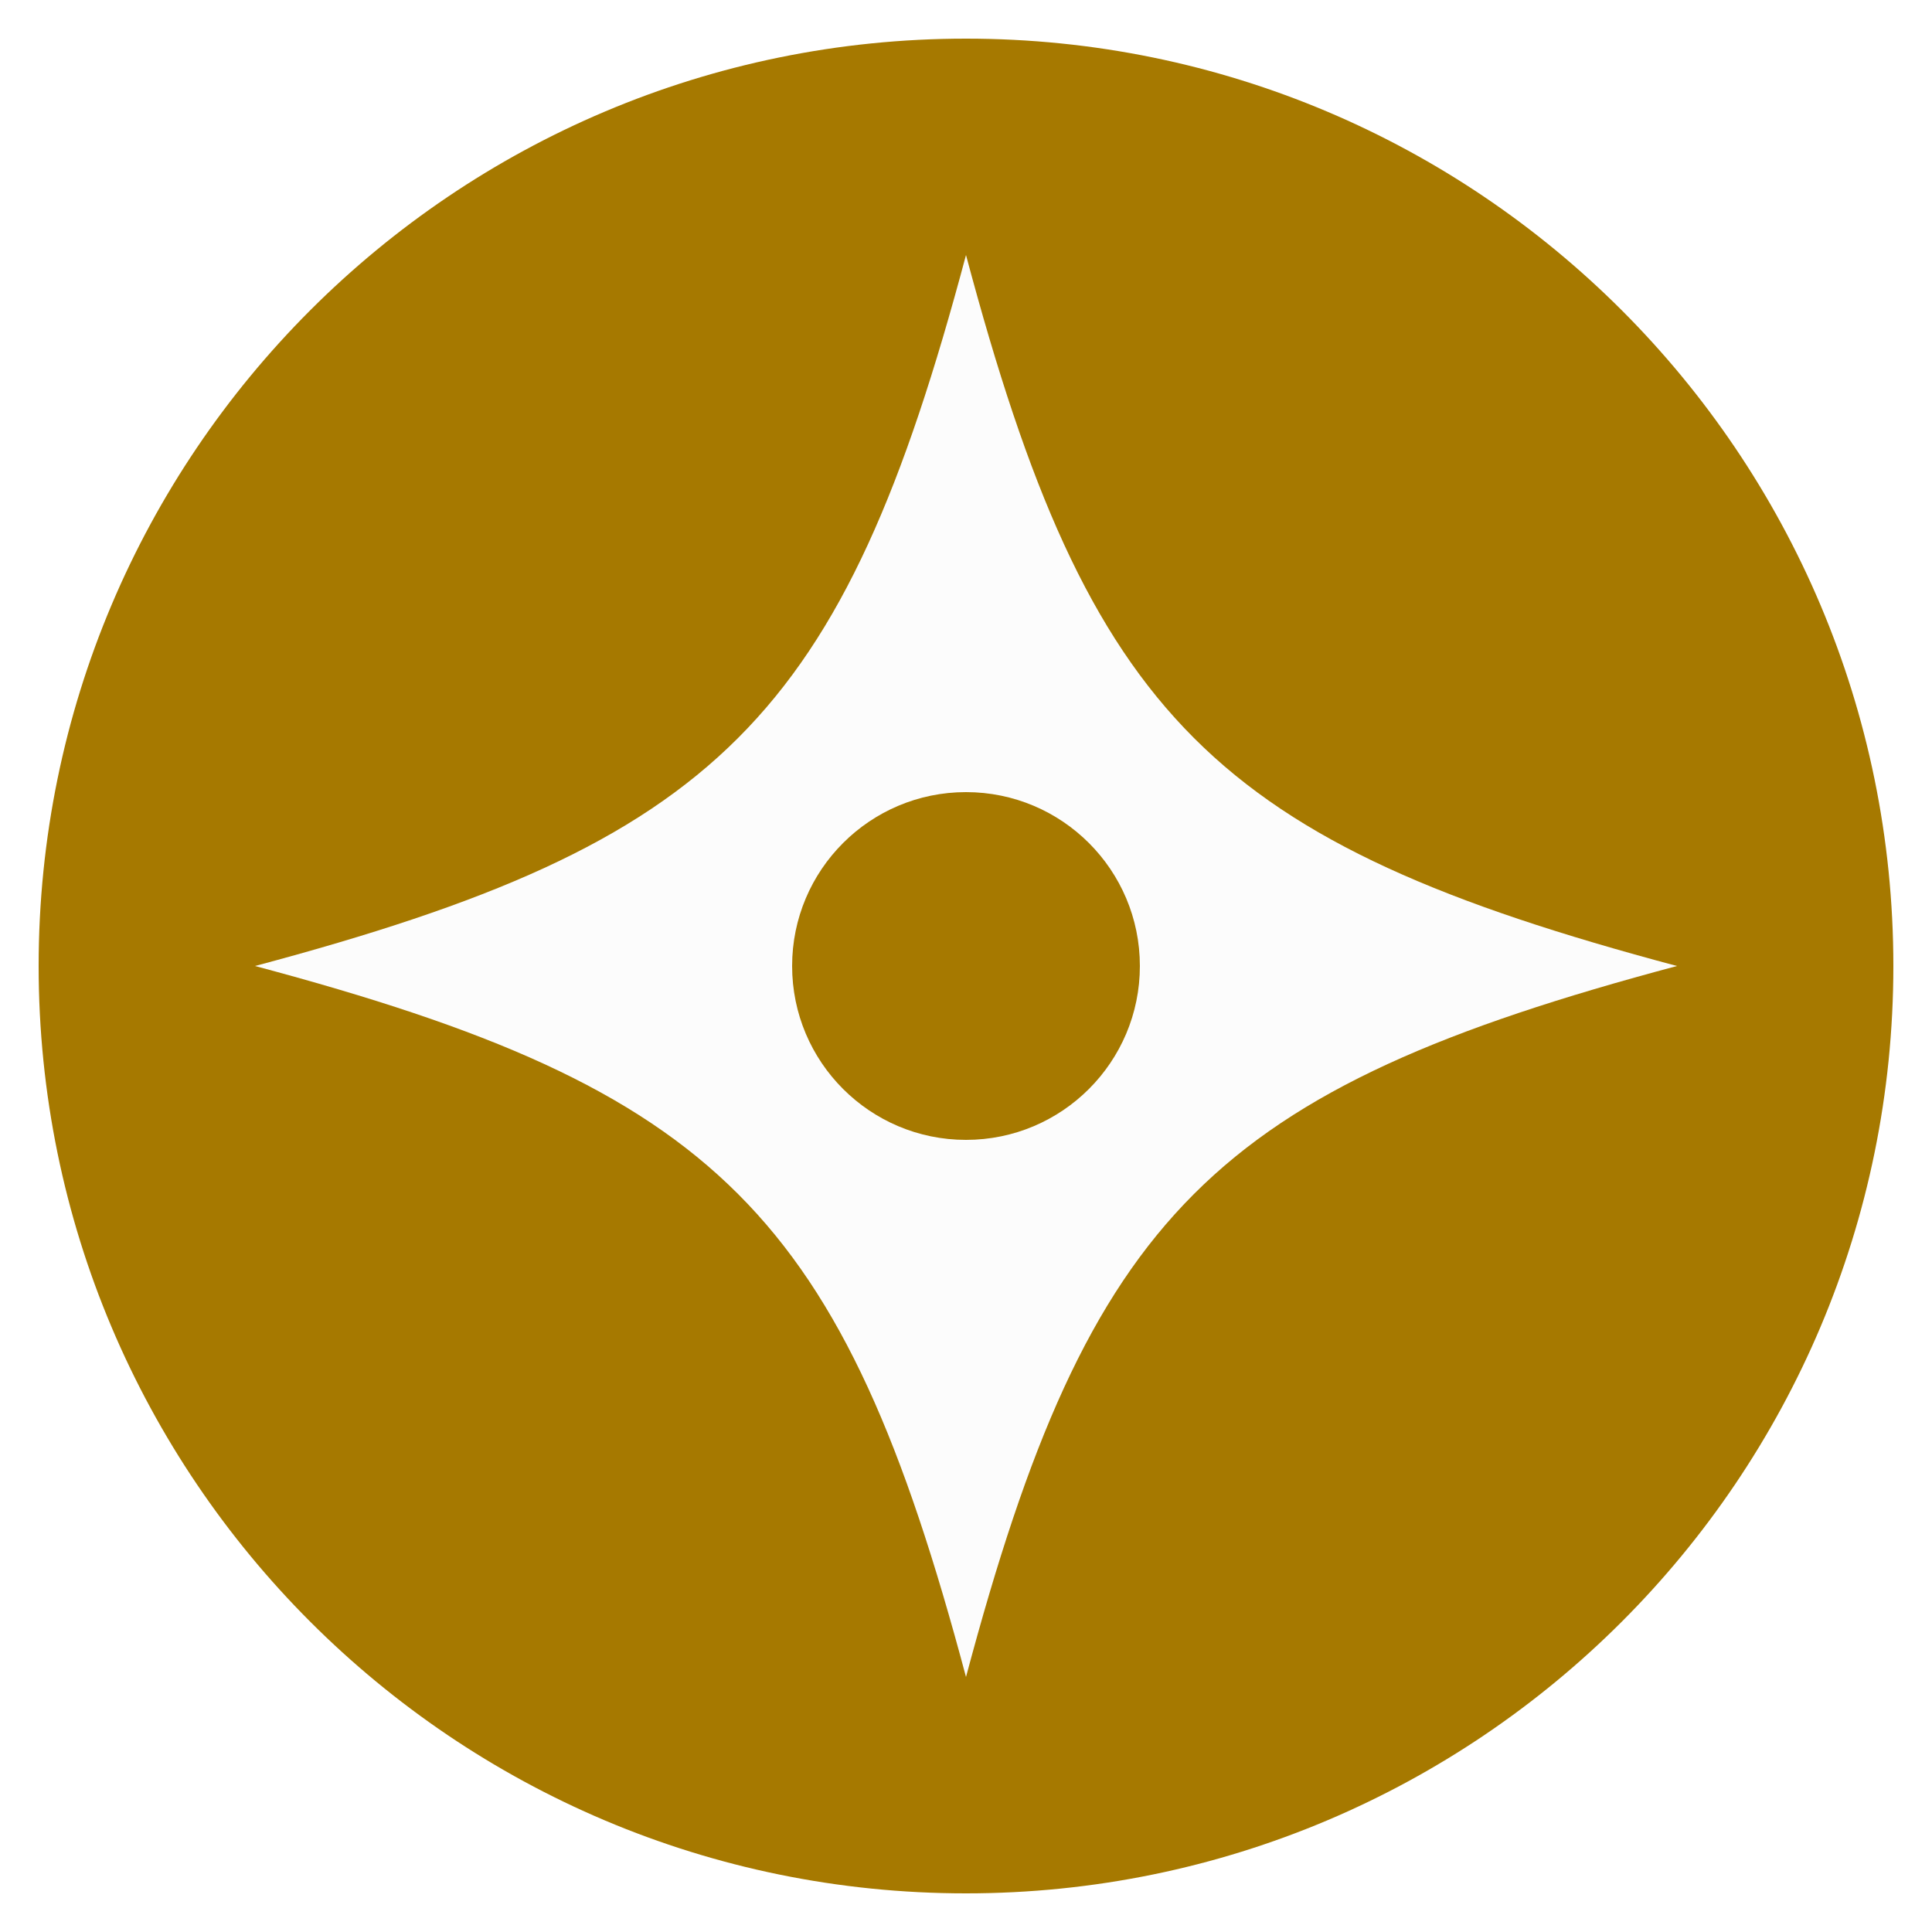
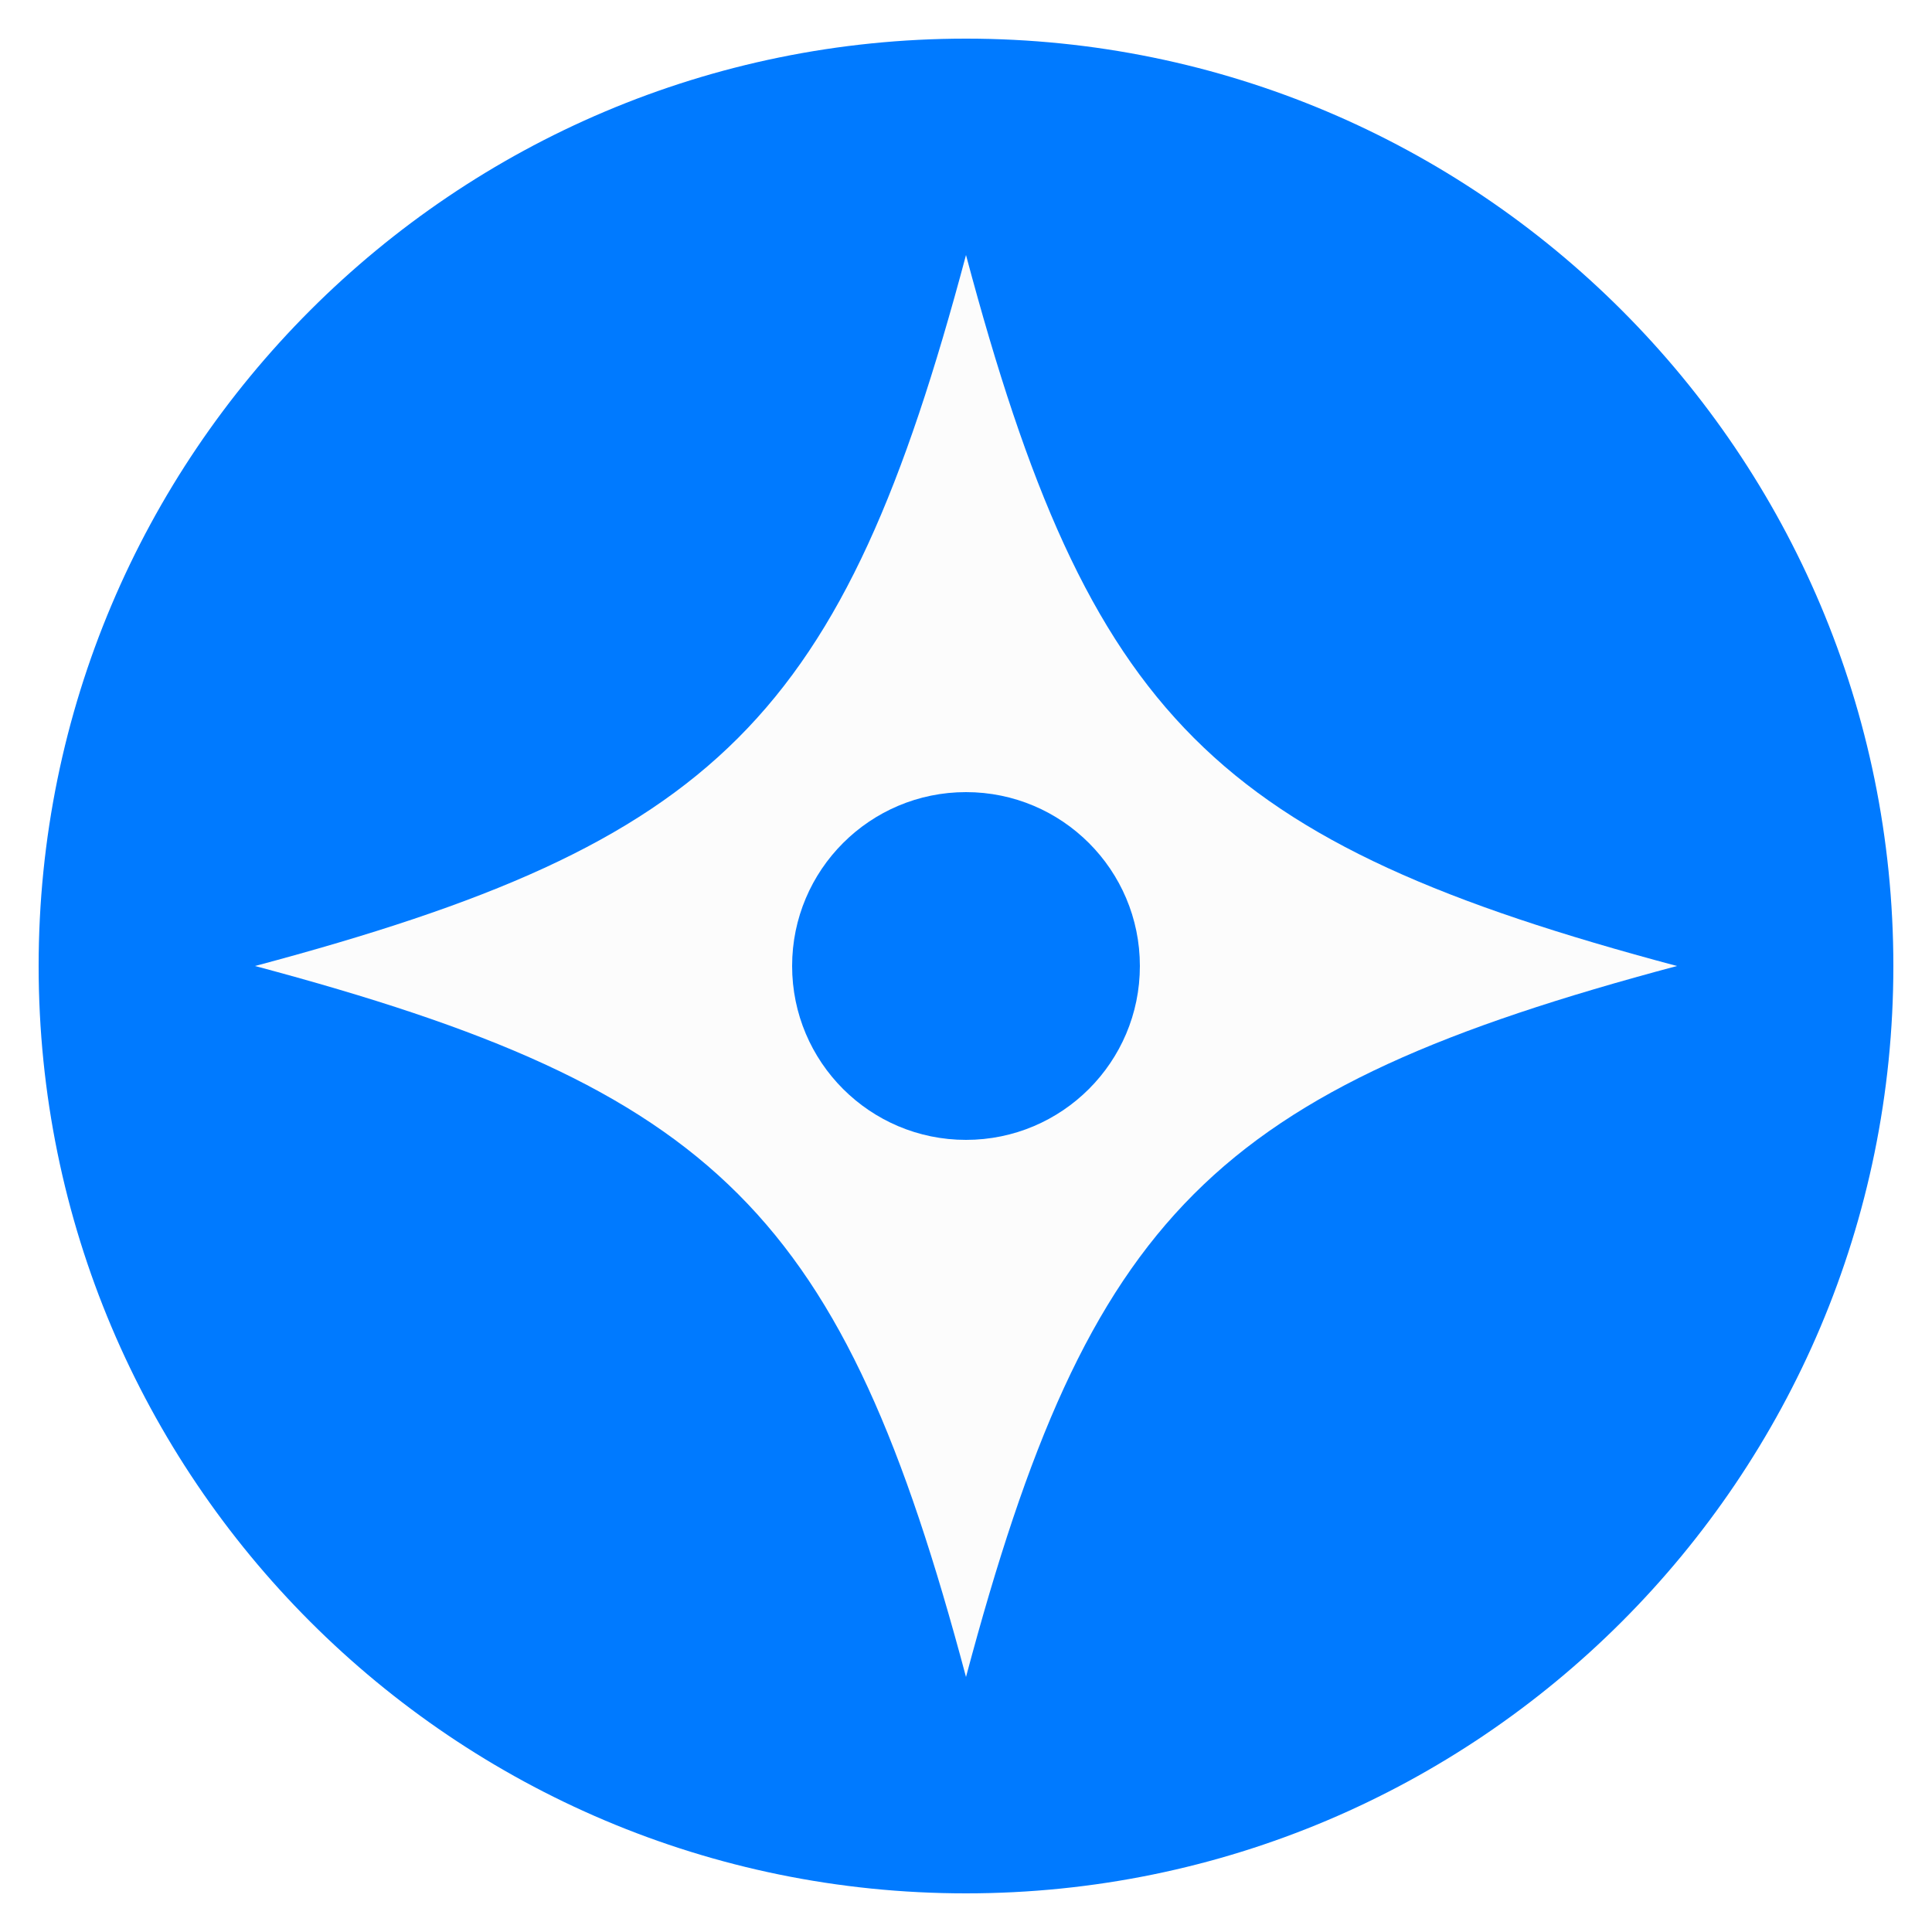
<svg xmlns="http://www.w3.org/2000/svg" viewBox="0 0 100 100" width="32" height="32" aria-hidden="true">
  <defs>
    <linearGradient id="explooro-sparkle-gold-32" x1="0%" y1="0%" x2="100%" y2="100%">
      <stop offset="0%" stop-color="#fcfcfc" />
      <stop offset="45%" stop-color="#fcfcfc" />
      <stop offset="100%" stop-color="#fcfcfc" />
    </linearGradient>
  </defs>
-   <circle cx="50" cy="50" r="48" fill="#a67900" />
+   <circle cx="50" cy="50" r="48" fill="#007aff" />
  <path d="M50,4 C58,34 66,42 96,50 C66,58 58,66 50,96 C42,66 34,58 4,50 C34,42 42,34 50,4 Z" fill="url(#explooro-sparkle-gold-32)" transform="translate(50 50) scale(0.8) translate(-50 -50)" />
-   <circle cx="50" cy="50" r="9" fill="#a67900" />
+   <circle cx="50" cy="50" r="9" fill="#007aff" />
</svg>
